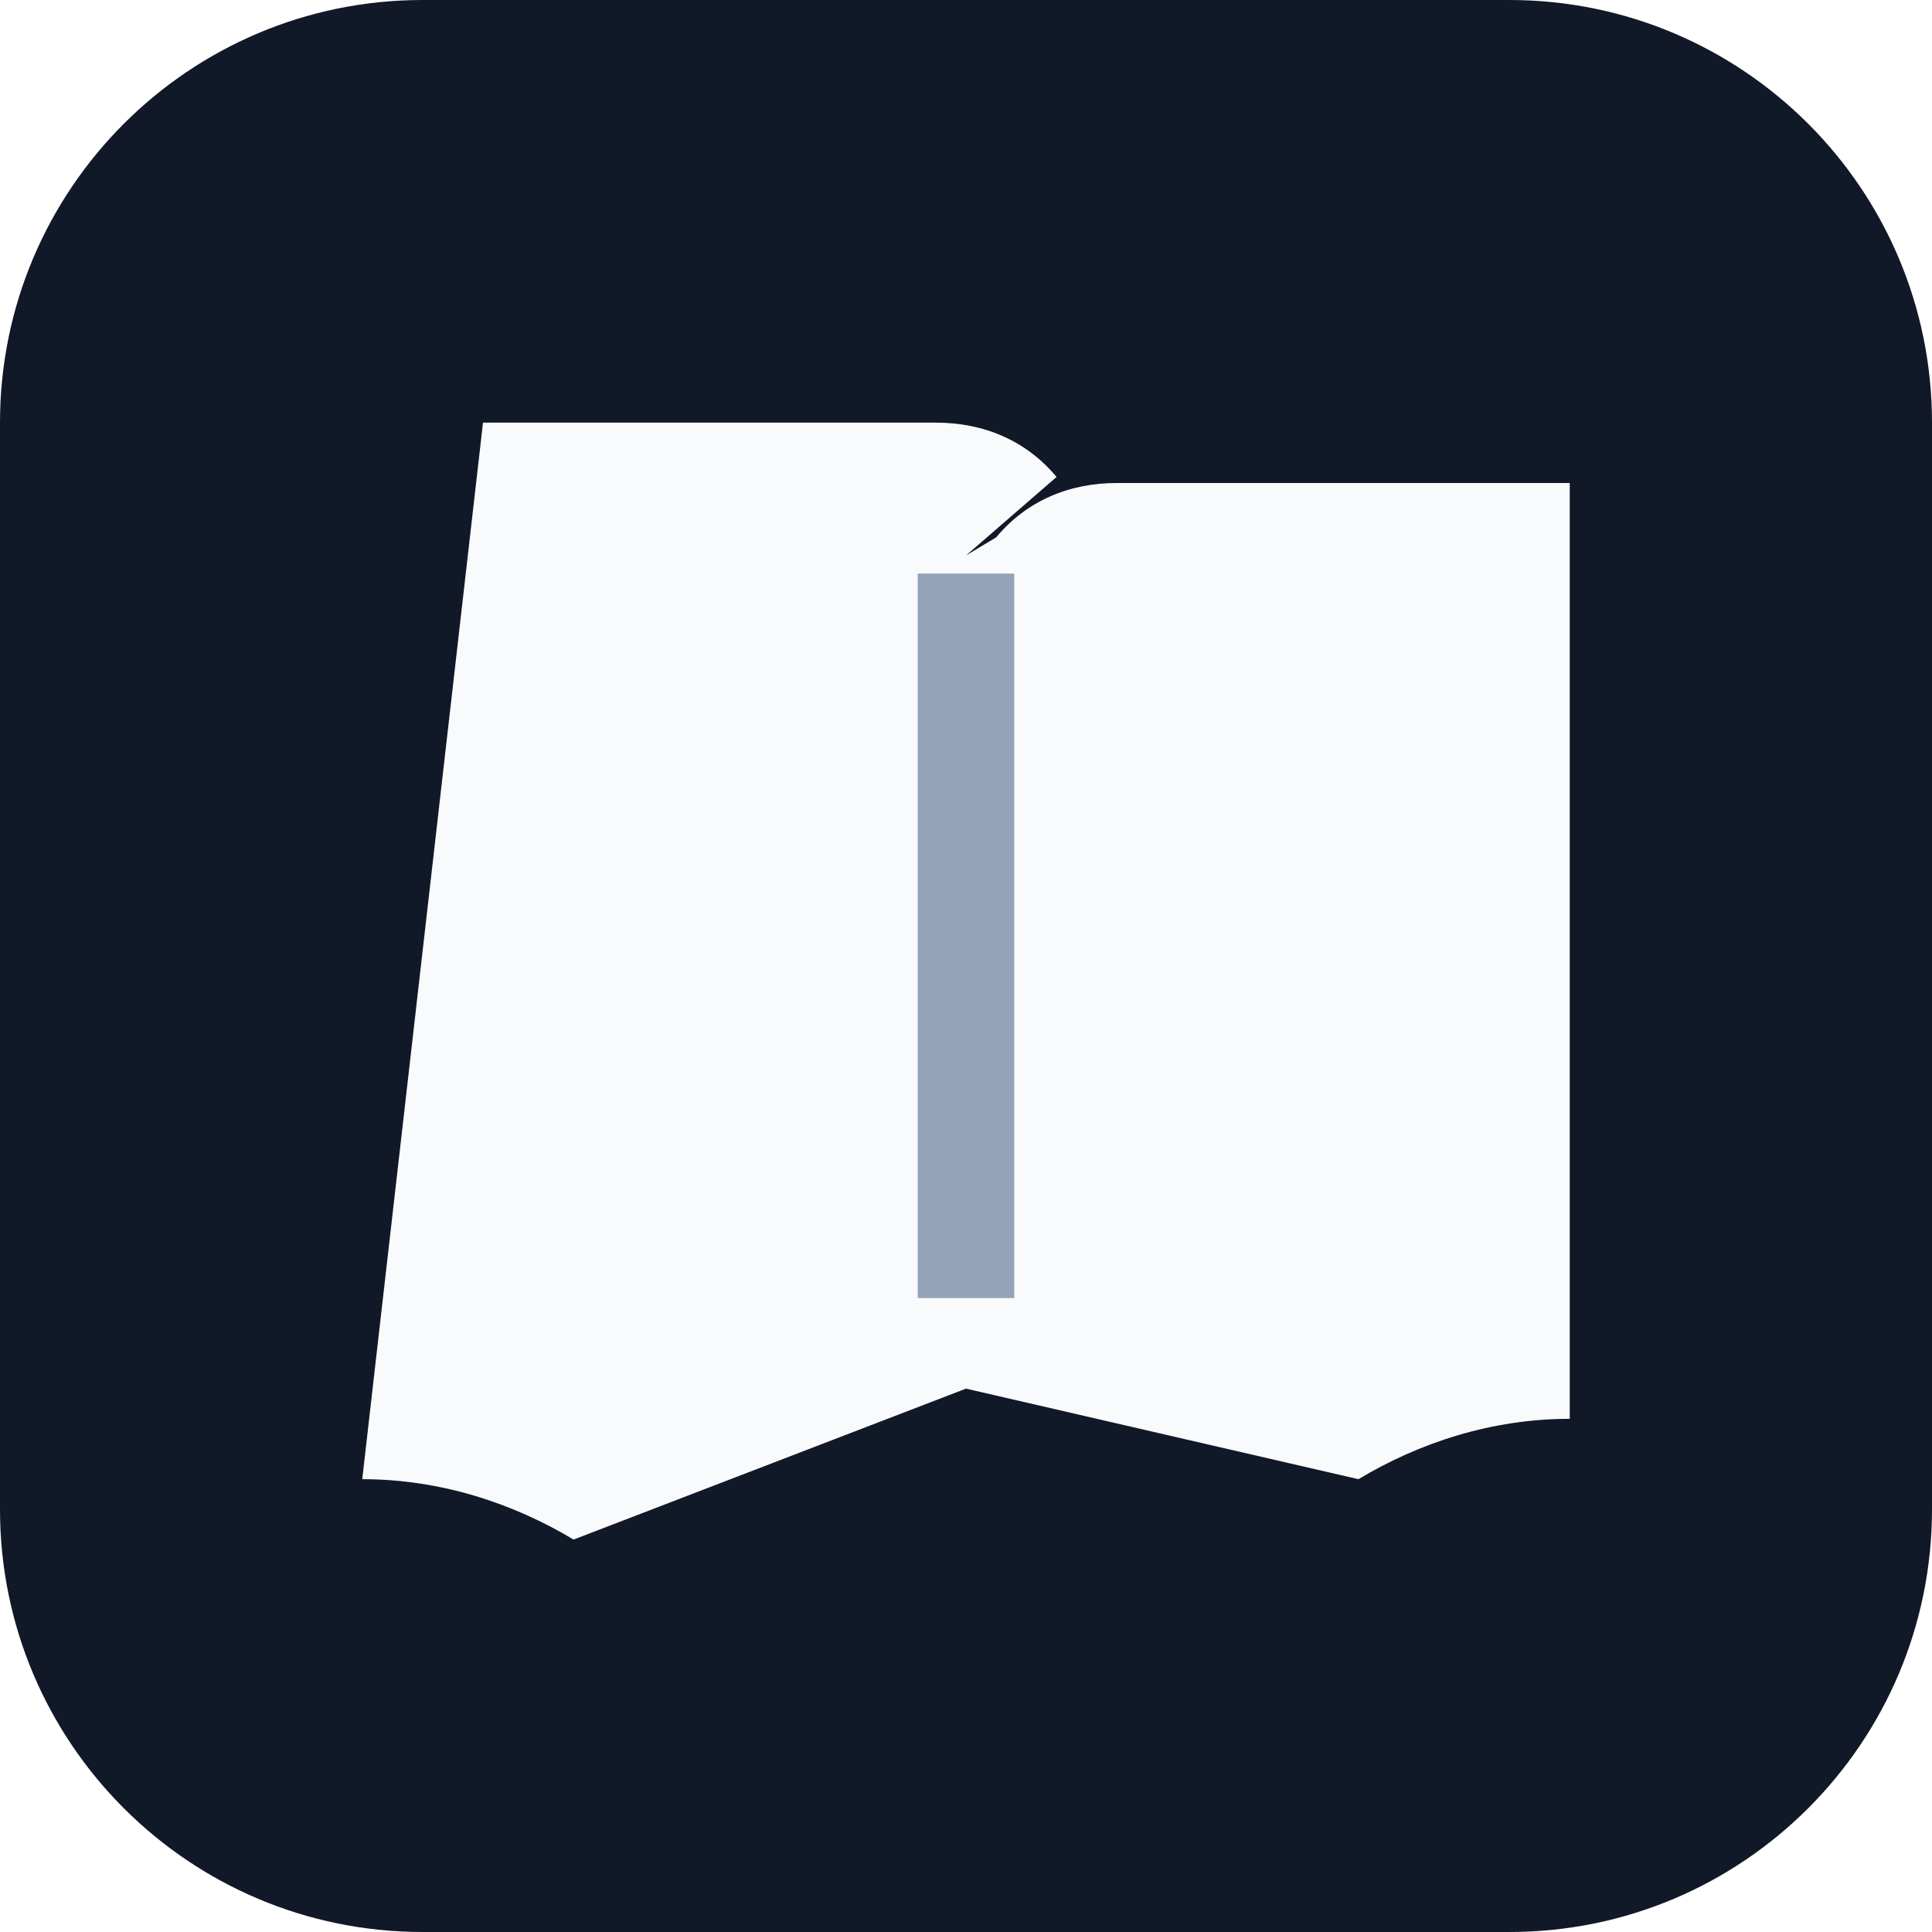
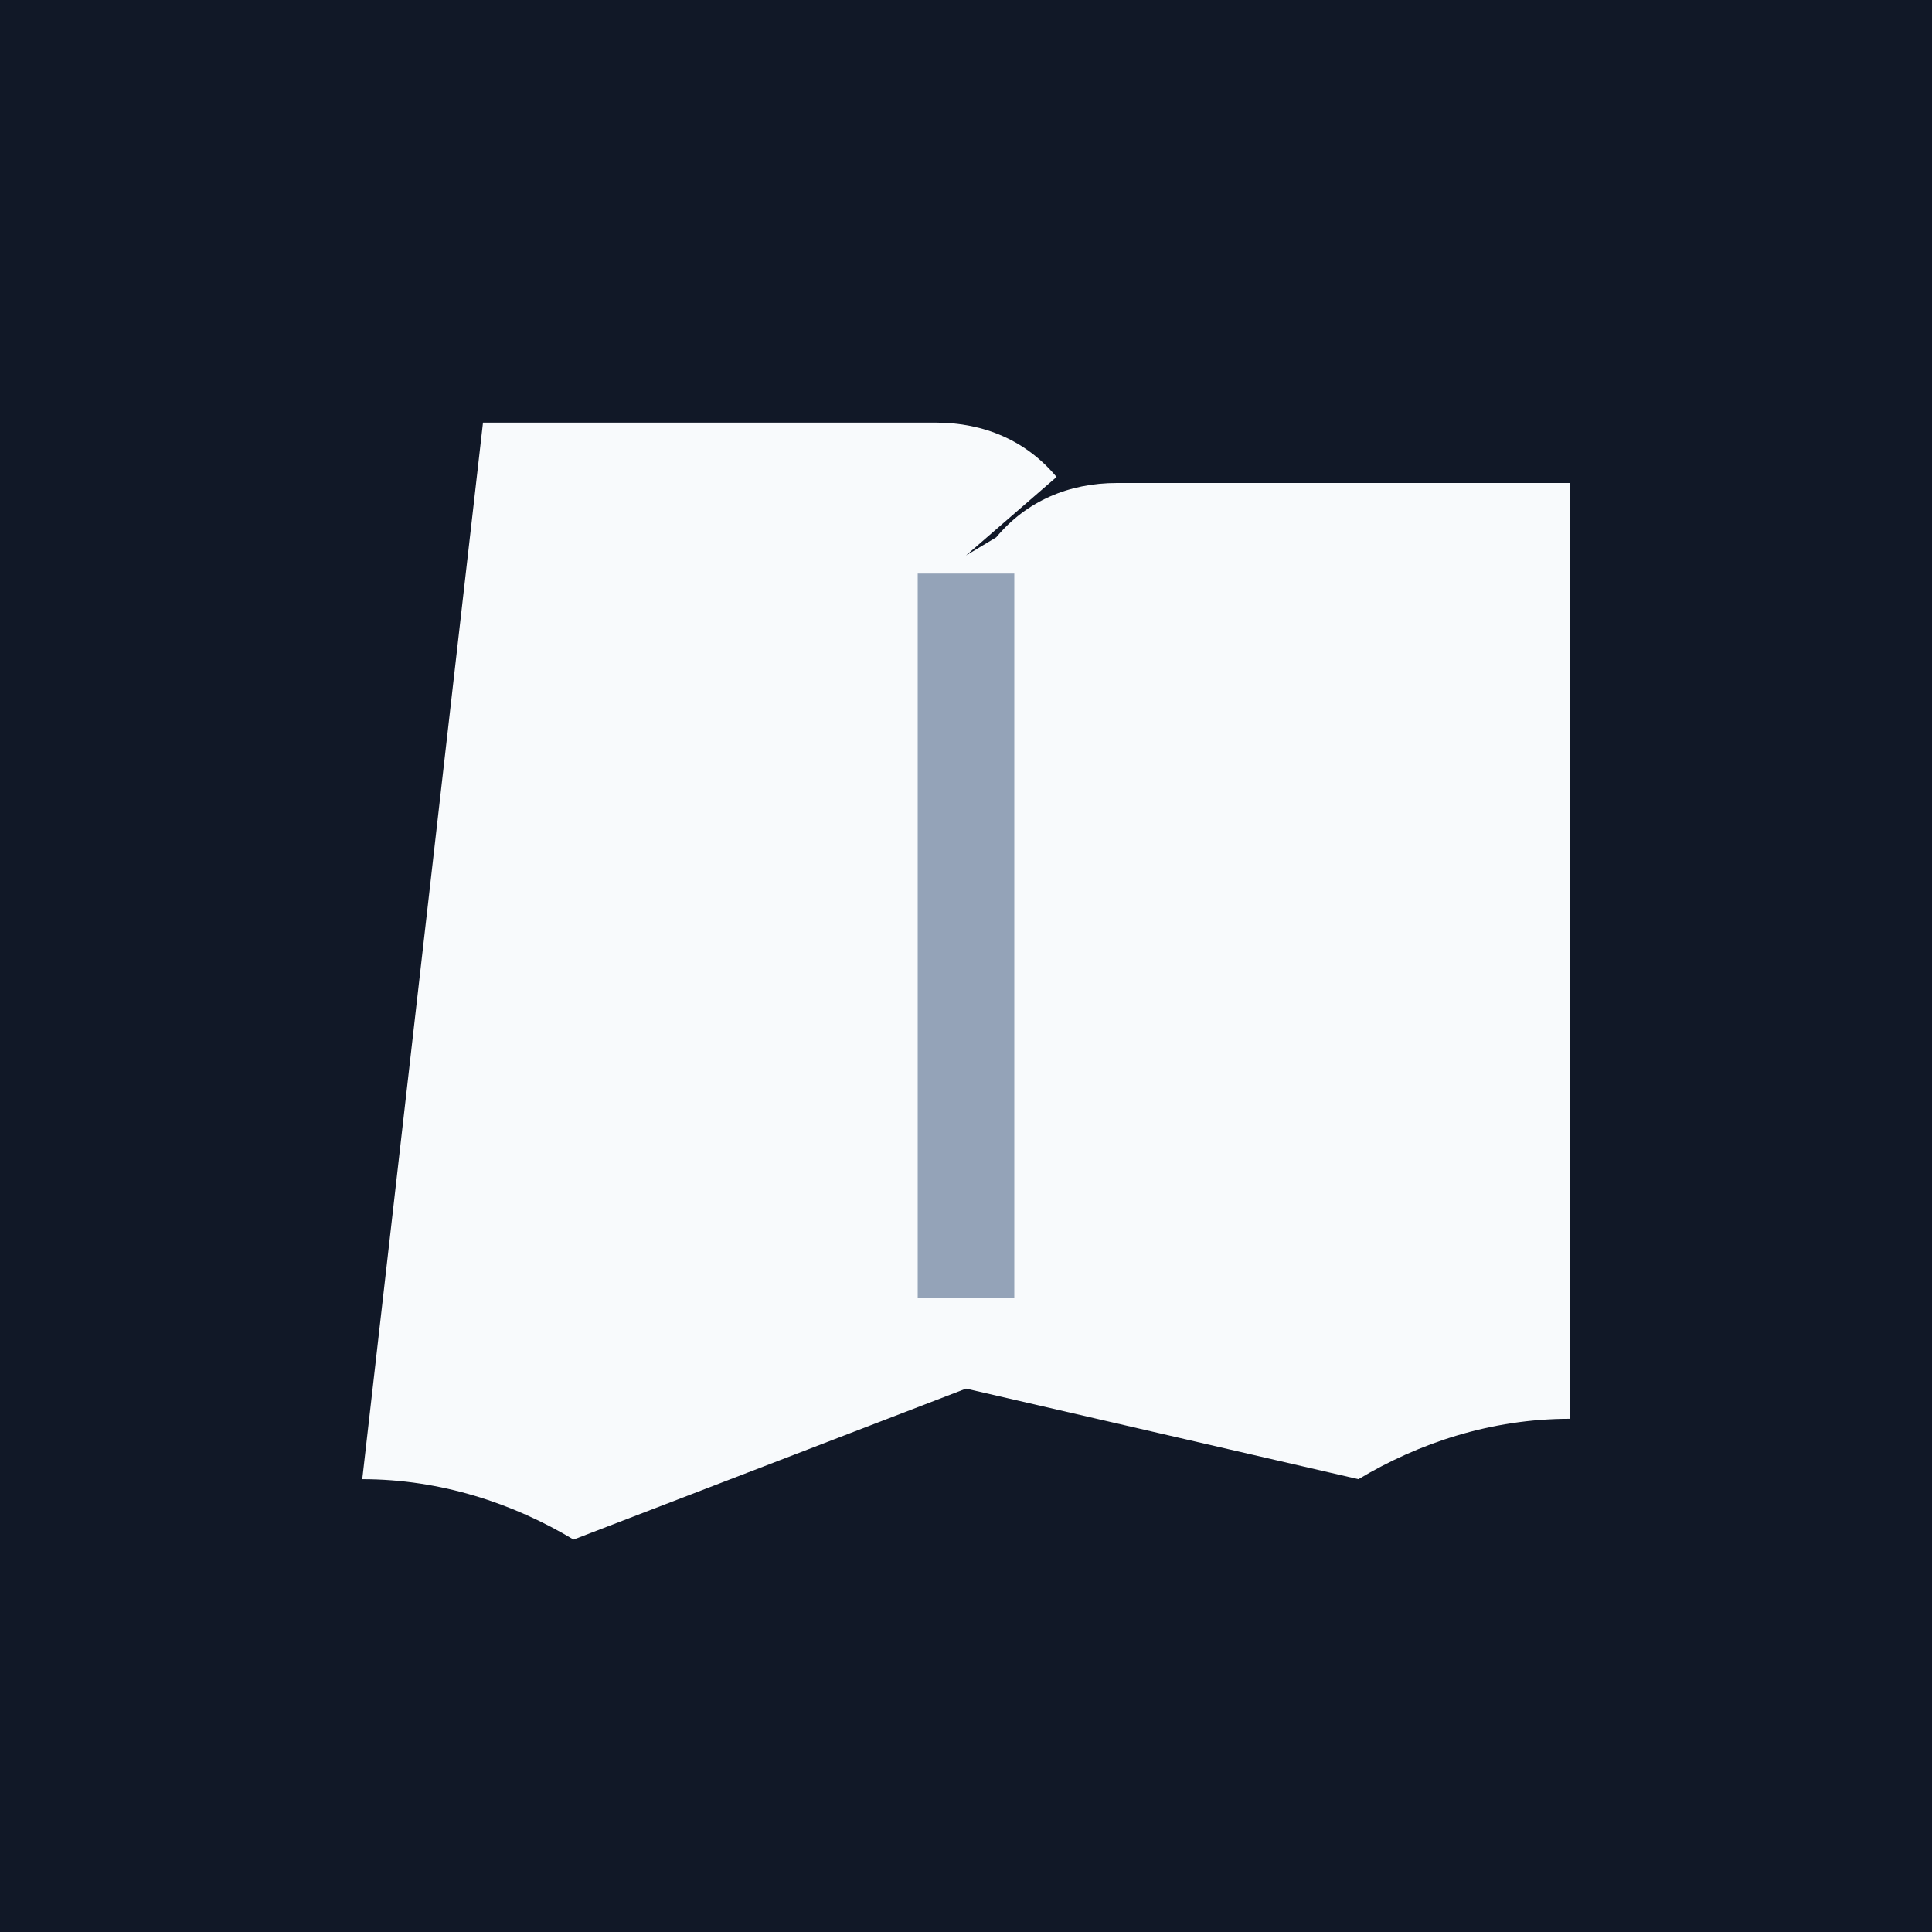
<svg xmlns="http://www.w3.org/2000/svg" viewBox="0 0 32 32" role="img" aria-label="knowledge-base">
-   <rect width="32" height="32" rx="7" fill="#111827" />
+   <rect width="32" height="32" fill="#111827" />
  <path fill="#f8fafc" d="M8 7h7.5c.8 0 1.5.3 2 .9L16 9.2l.5-.3c.5-.6 1.2-.9 2-.9H26v15.5c-1.3 0-2.5.4-3.5 1L16 23l-6.5 2.5c-1-.6-2.2-1-3.5-1z" />
  <path fill="#94a3b8" d="M15.2 9.5h1.6v12h-1.6z" />
</svg>
